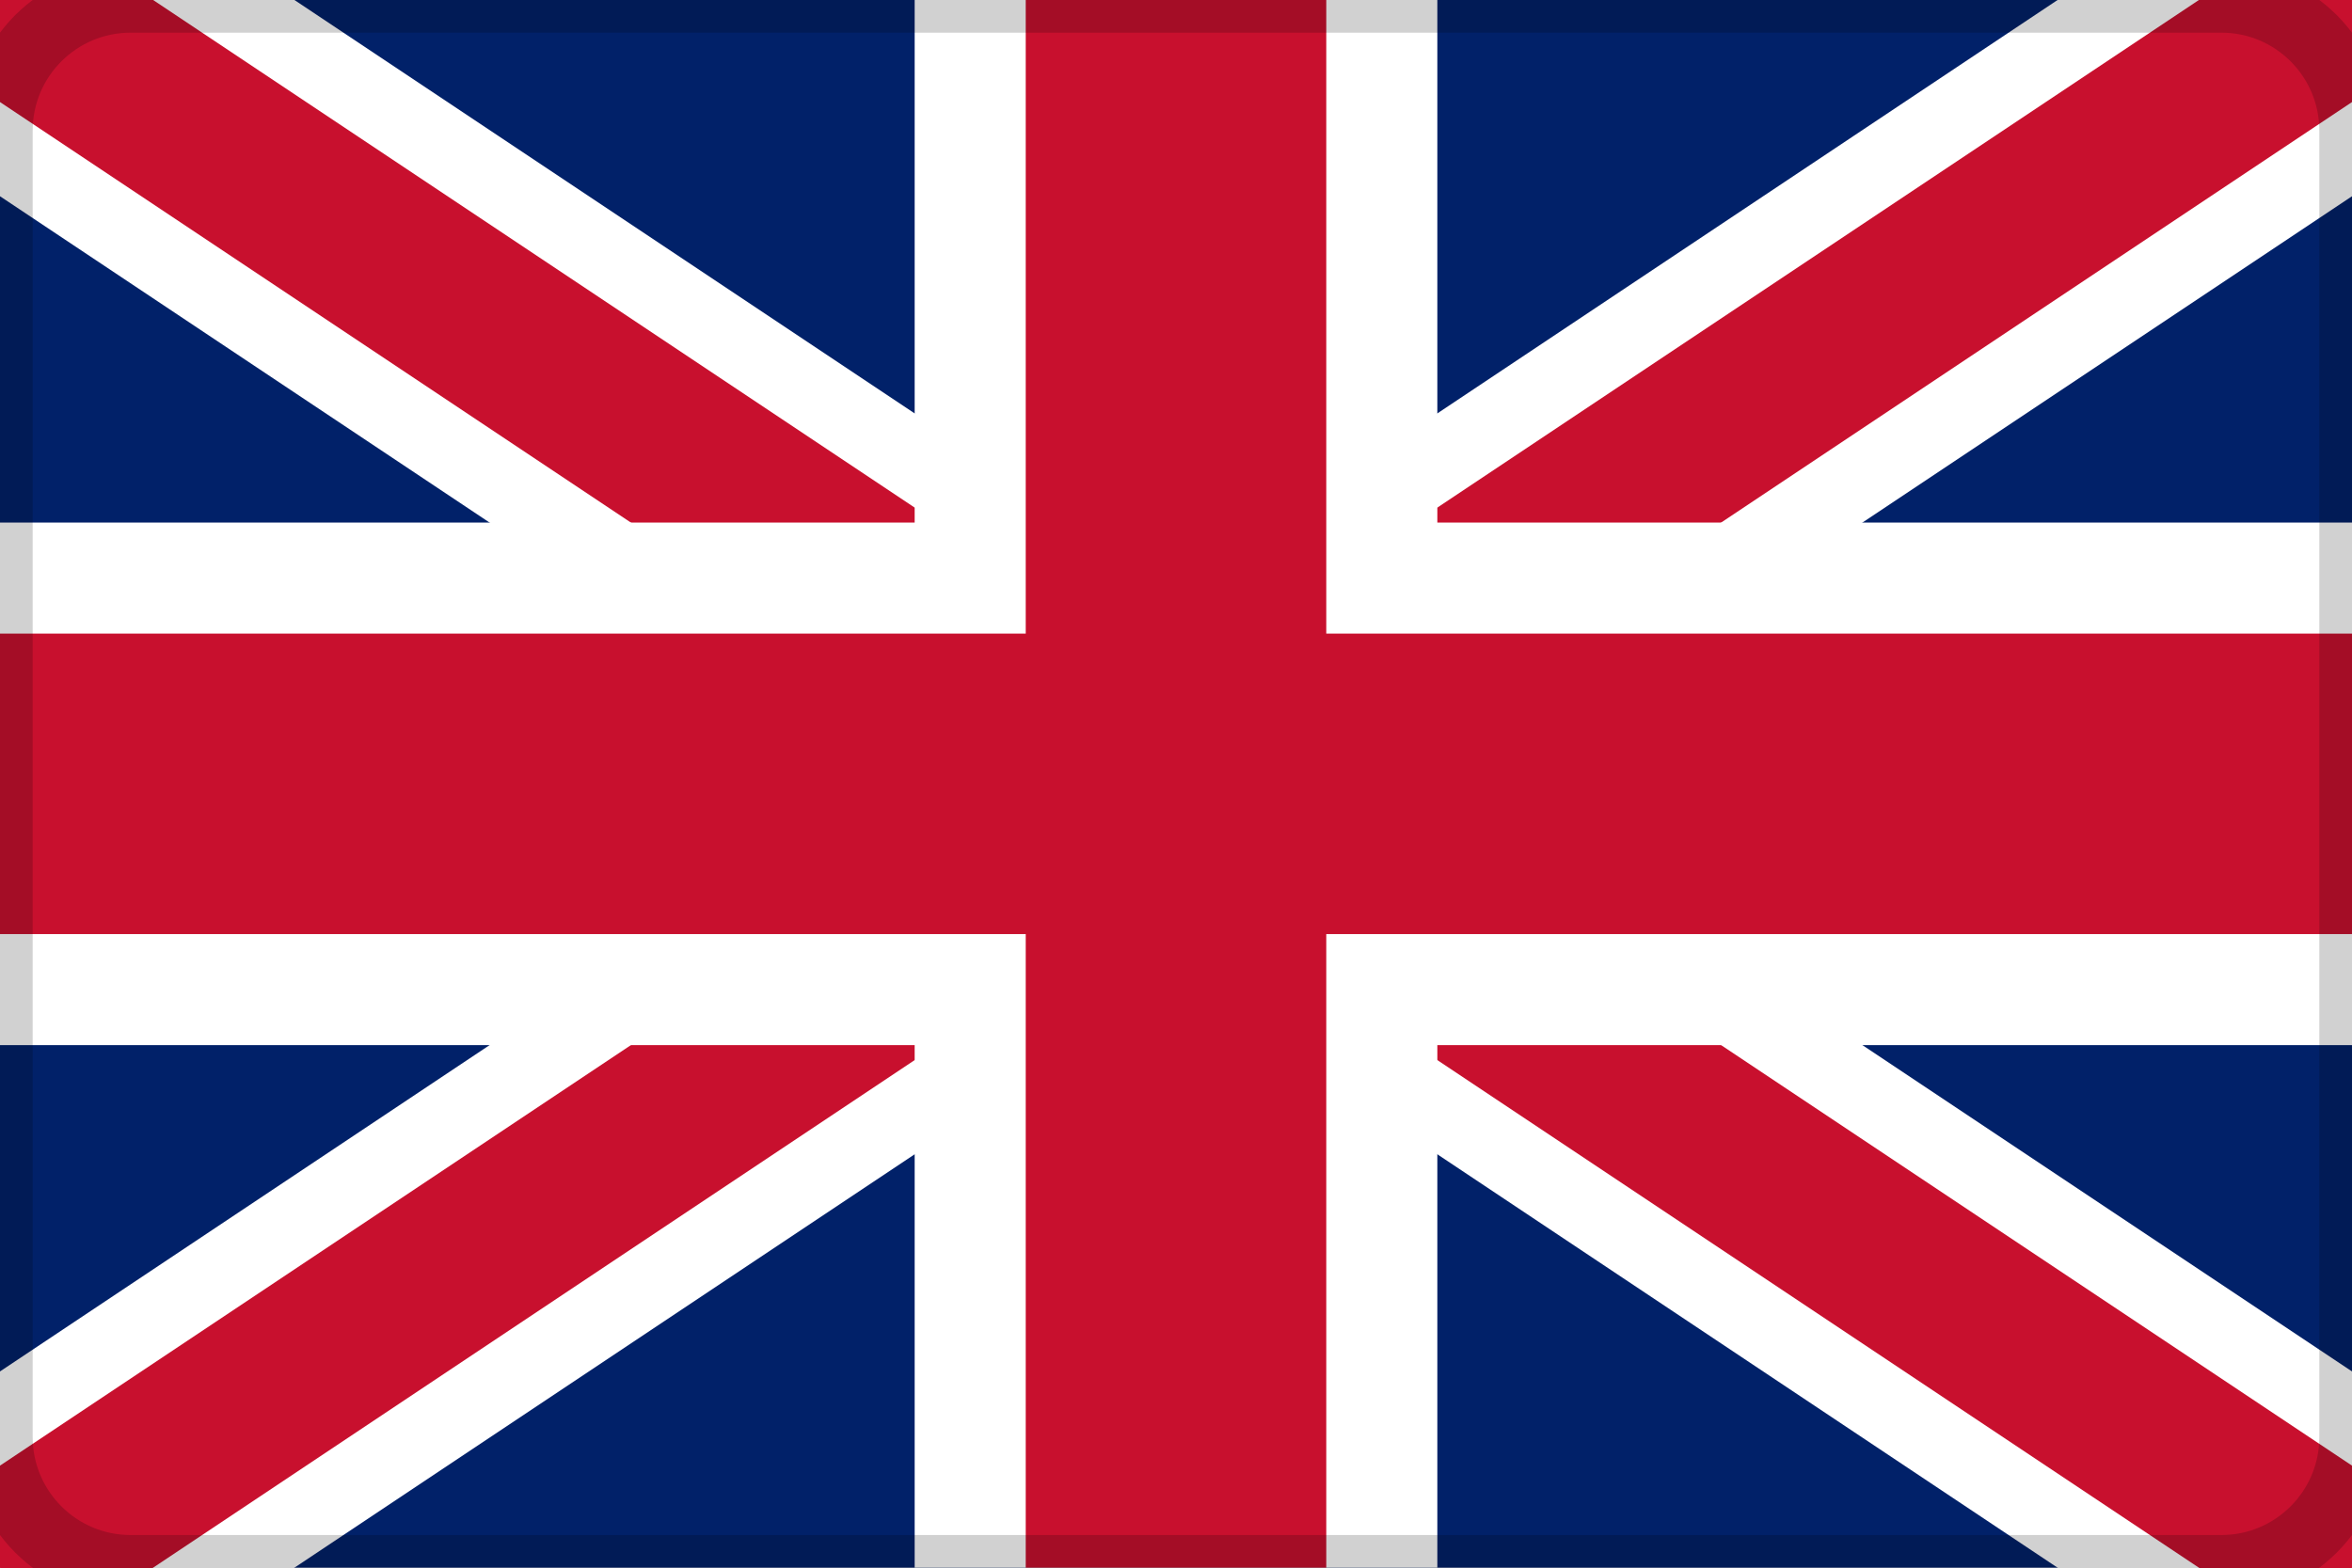
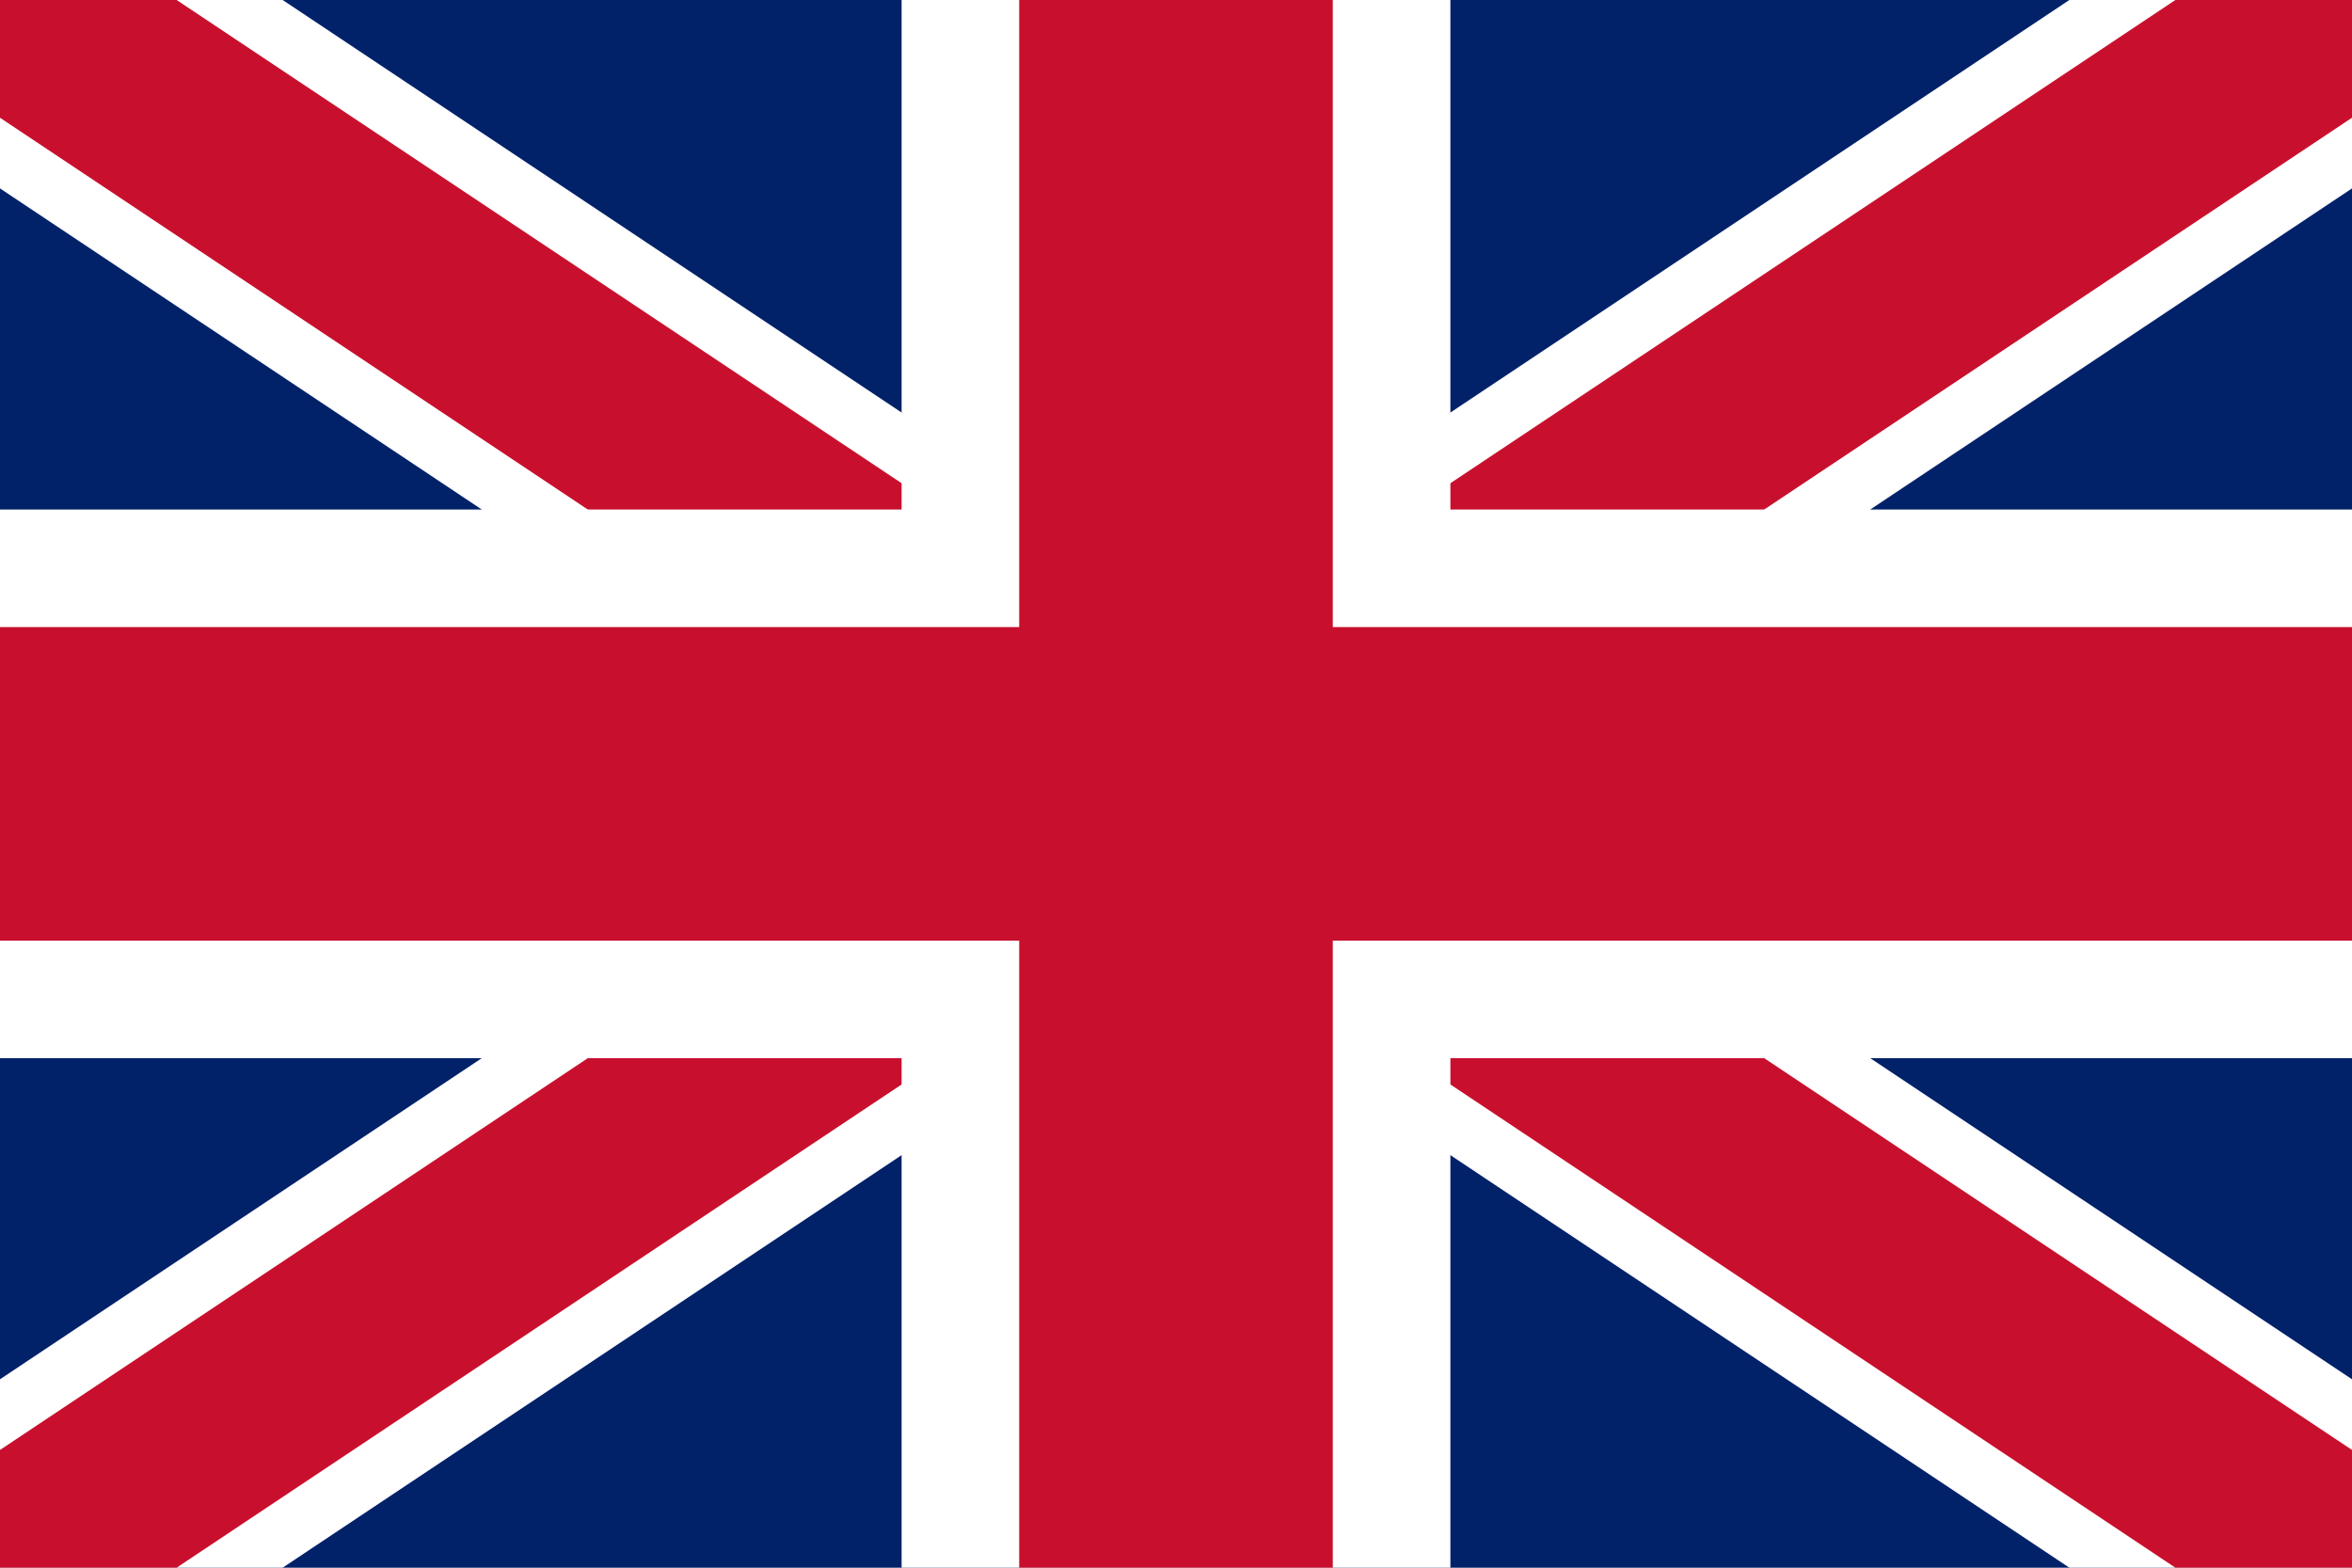
- <svg xmlns="http://www.w3.org/2000/svg" viewBox="0 0 36 24" width="36" height="24">
-   <rect width="36" height="24" rx="2" fill="#fff" />
-   <rect width="36" height="24" fill="#012169" />
-   <path d="M0 0l36 24M36 0L0 24" stroke="#fff" stroke-width="5" />
-   <path d="M0 0l36 24M36 0L0 24" stroke="#C8102E" stroke-width="2.6" />
-   <path d="M18 0v24M0 12h36" stroke="#fff" stroke-width="8" />
-   <path d="M18 0v24M0 12h36" stroke="#C8102E" stroke-width="4.6" />
-   <rect width="36" height="24" rx="2" fill="none" stroke="rgba(0,0,0,.18)" />
+ <svg xmlns="http://www.w3.org/2000/svg" viewBox="0 0 60 40">
+   <clipPath id="a">
+     <path d="M0 0h60v40H0z" />
+   </clipPath>
+   <g clip-path="url(#a)">
+     <path fill="#012169" d="M0 0h60v40H0z" />
+     <path stroke="#fff" stroke-width="8" d="M0 0l60 40M60 0L0 40" />
+     <path stroke="#C8102E" stroke-width="5" d="M0 0l60 40M60 0L0 40" />
+     <path stroke="#fff" stroke-width="14" d="M30 0v40M0 20h60" />
+     <path stroke="#C8102E" stroke-width="8" d="M30 0v40M0 20h60" />
+   </g>
</svg>
